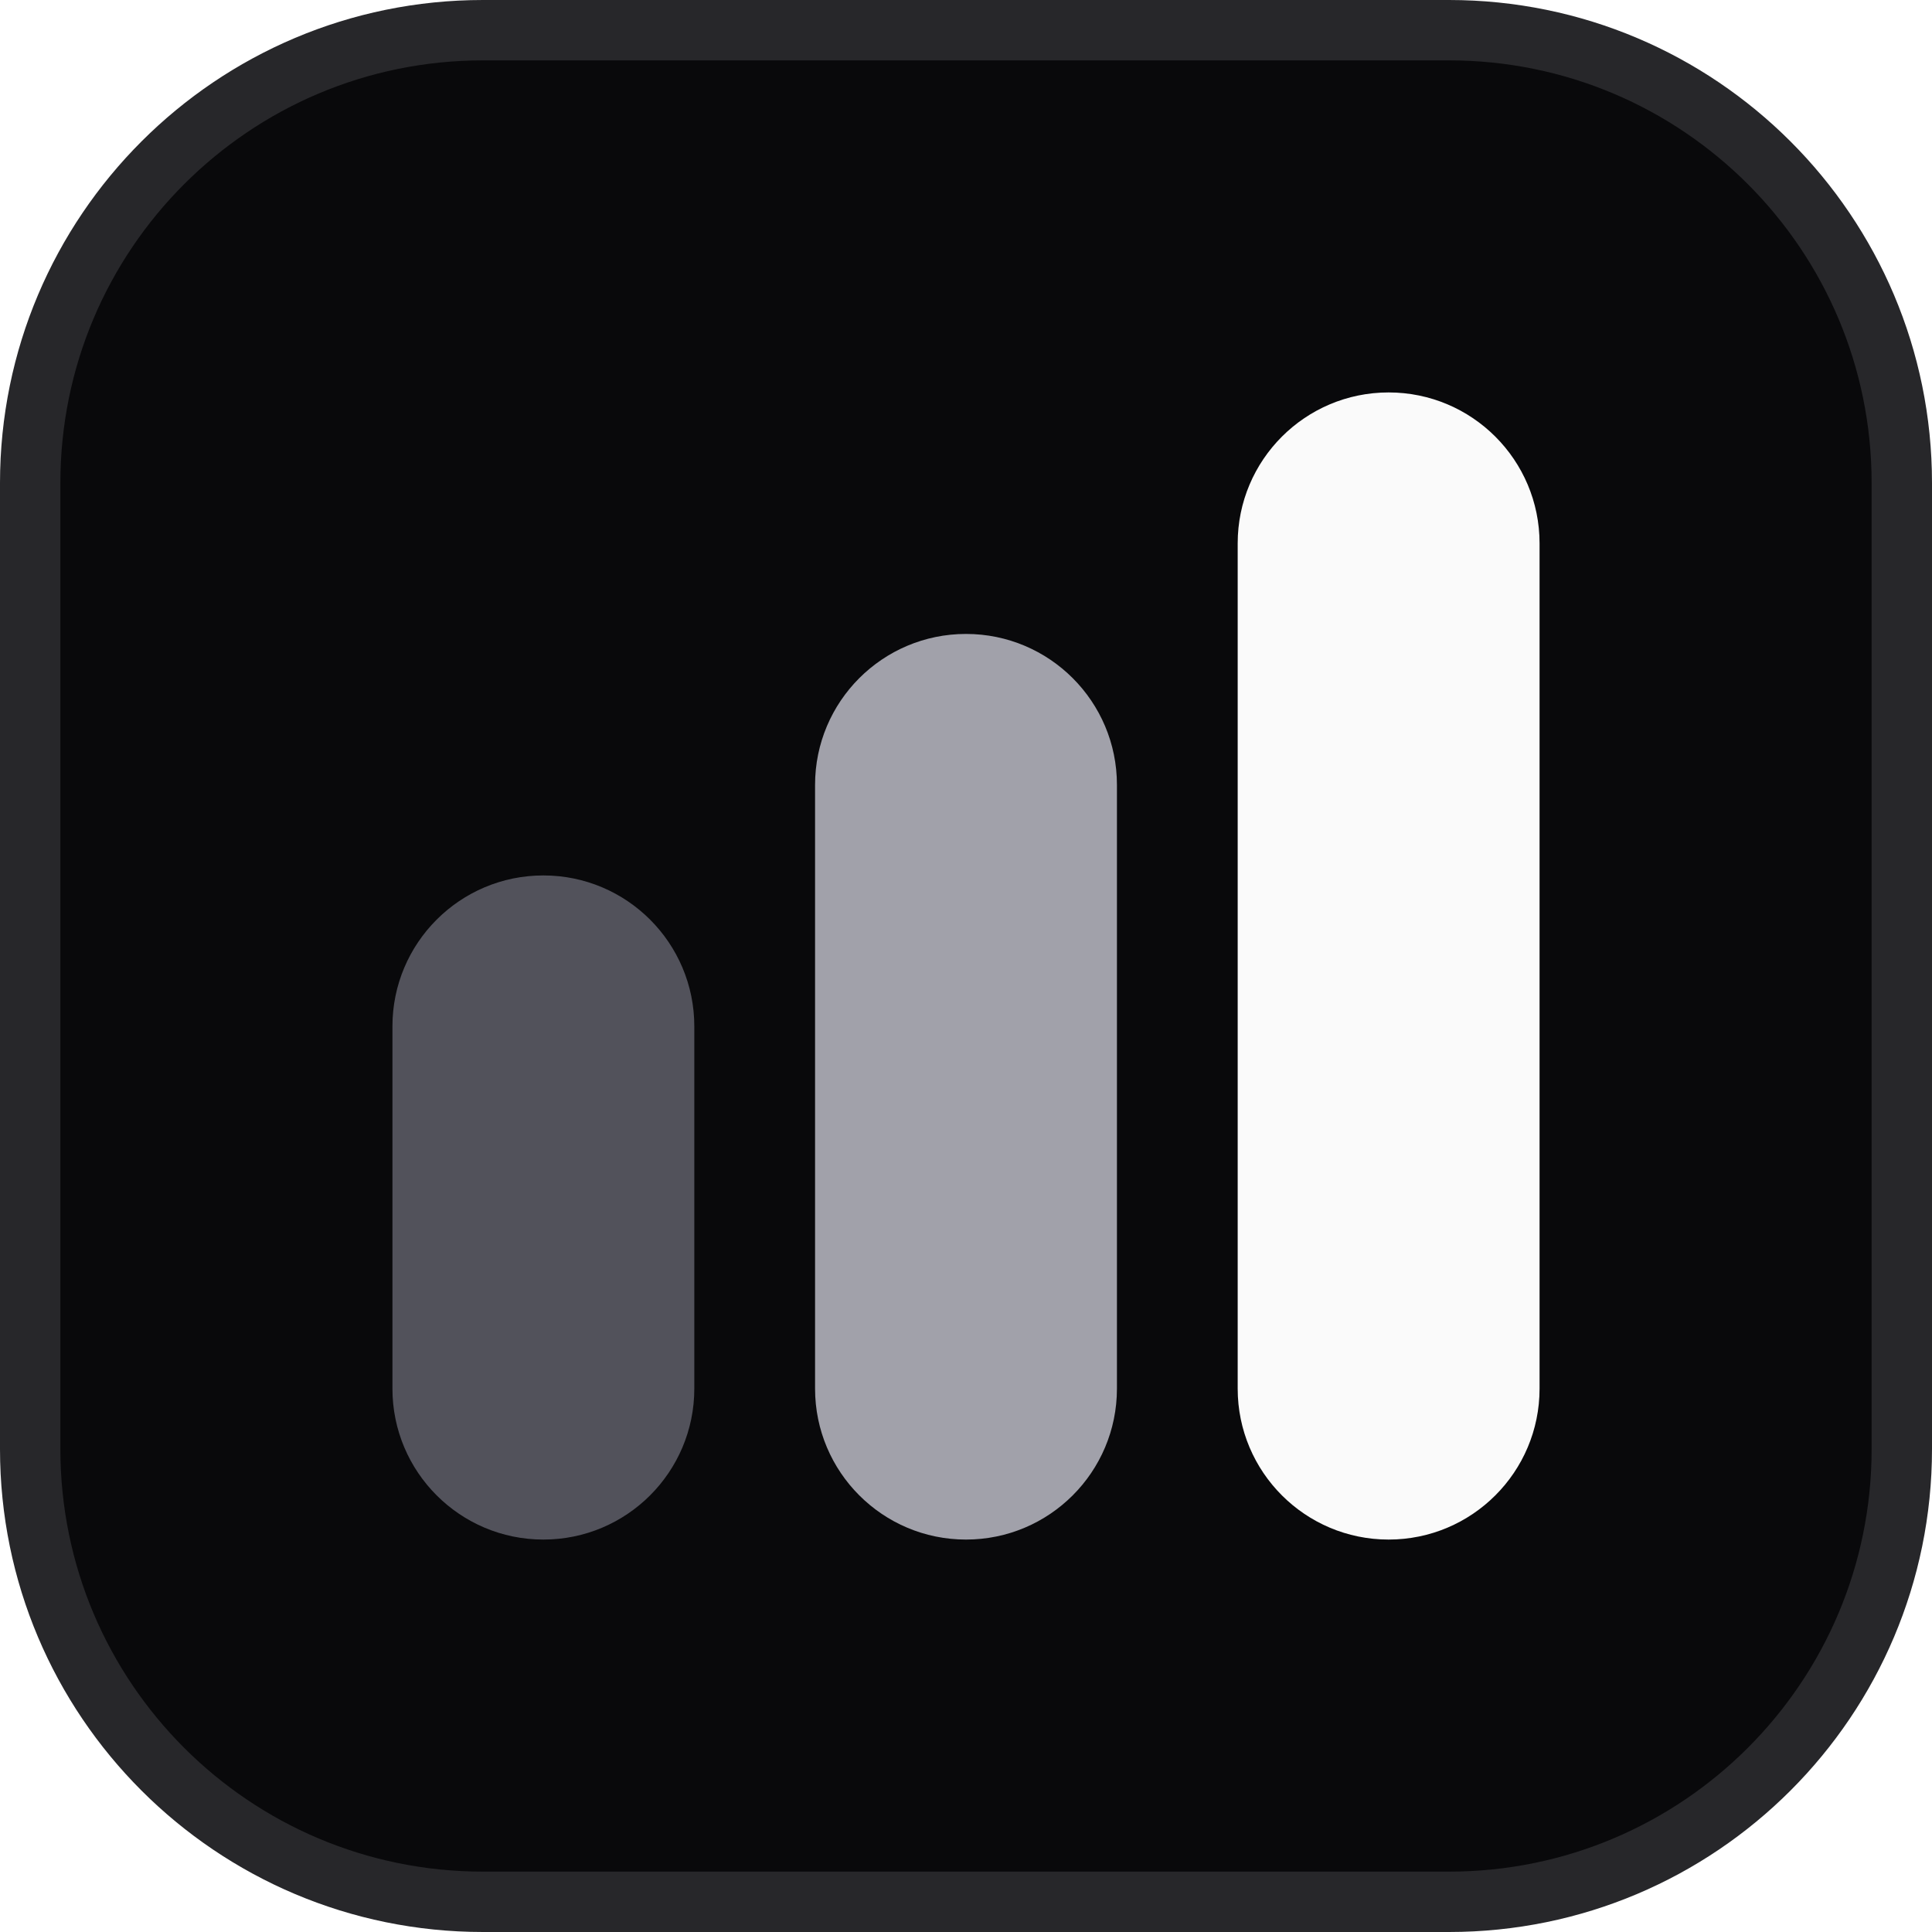
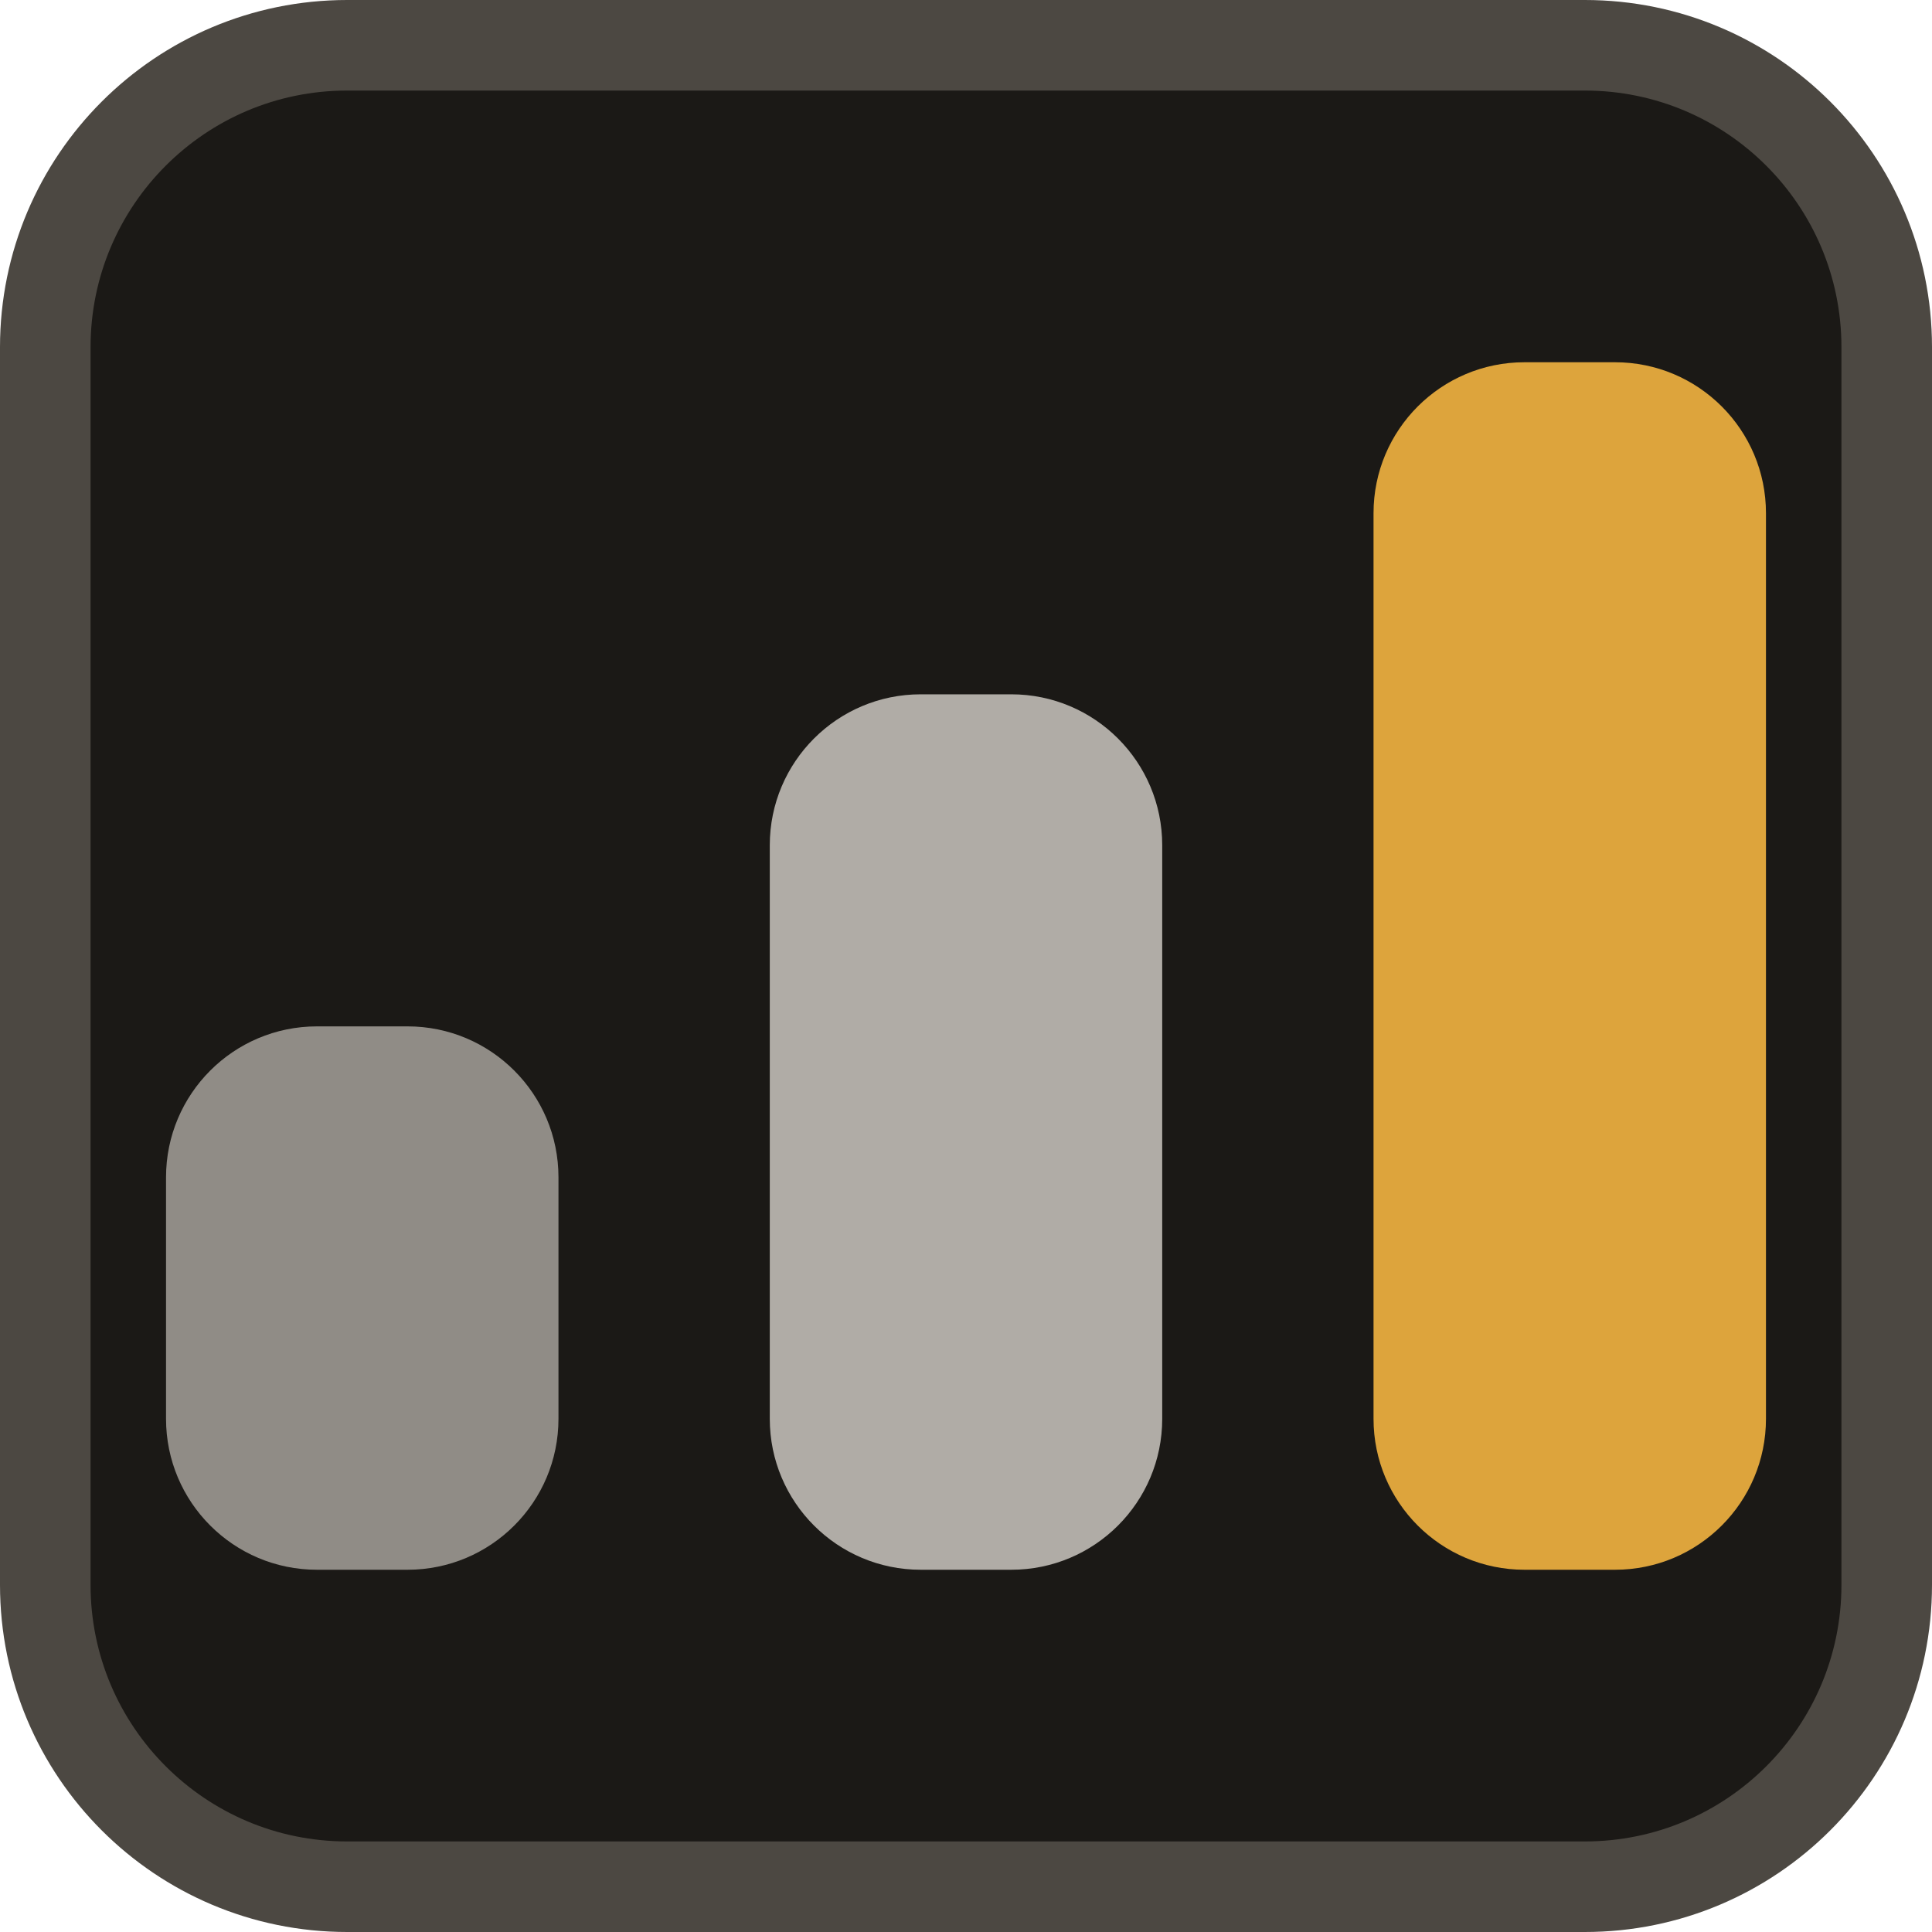
<svg xmlns="http://www.w3.org/2000/svg" viewBox="0 0 32 32" width="32" height="32" role="img" aria-label="Noir Board">
-   <rect x="0.5" y="0.5" width="31" height="31" rx="7.5" fill="#09090b" stroke="#27272a" />
-   <rect x="6.5" y="14.5" width="5" height="11" rx="2.5" fill="#52525b" />
-   <rect x="13.5" y="10.5" width="5" height="15" rx="2.5" fill="#a1a1aa" />
-   <rect x="20.5" y="6.5" width="5" height="19" rx="2.5" fill="#fafafa" />
+   <rect x="0.75" y="0.75" width="30.5" height="30.5" rx="5" fill="#1b1916" stroke="#4c4842" stroke-width="1.5" />
+   <rect x="2.75" y="17" width="6.5" height="9" rx="2.5" fill="#908c86" />
+   <rect x="12.75" y="11.5" width="6.5" height="14.5" rx="2.5" fill="#b0aca6" />
+   <rect x="22.75" y="6" width="6.5" height="20" rx="2.5" fill="#dda43c" />
</svg>
